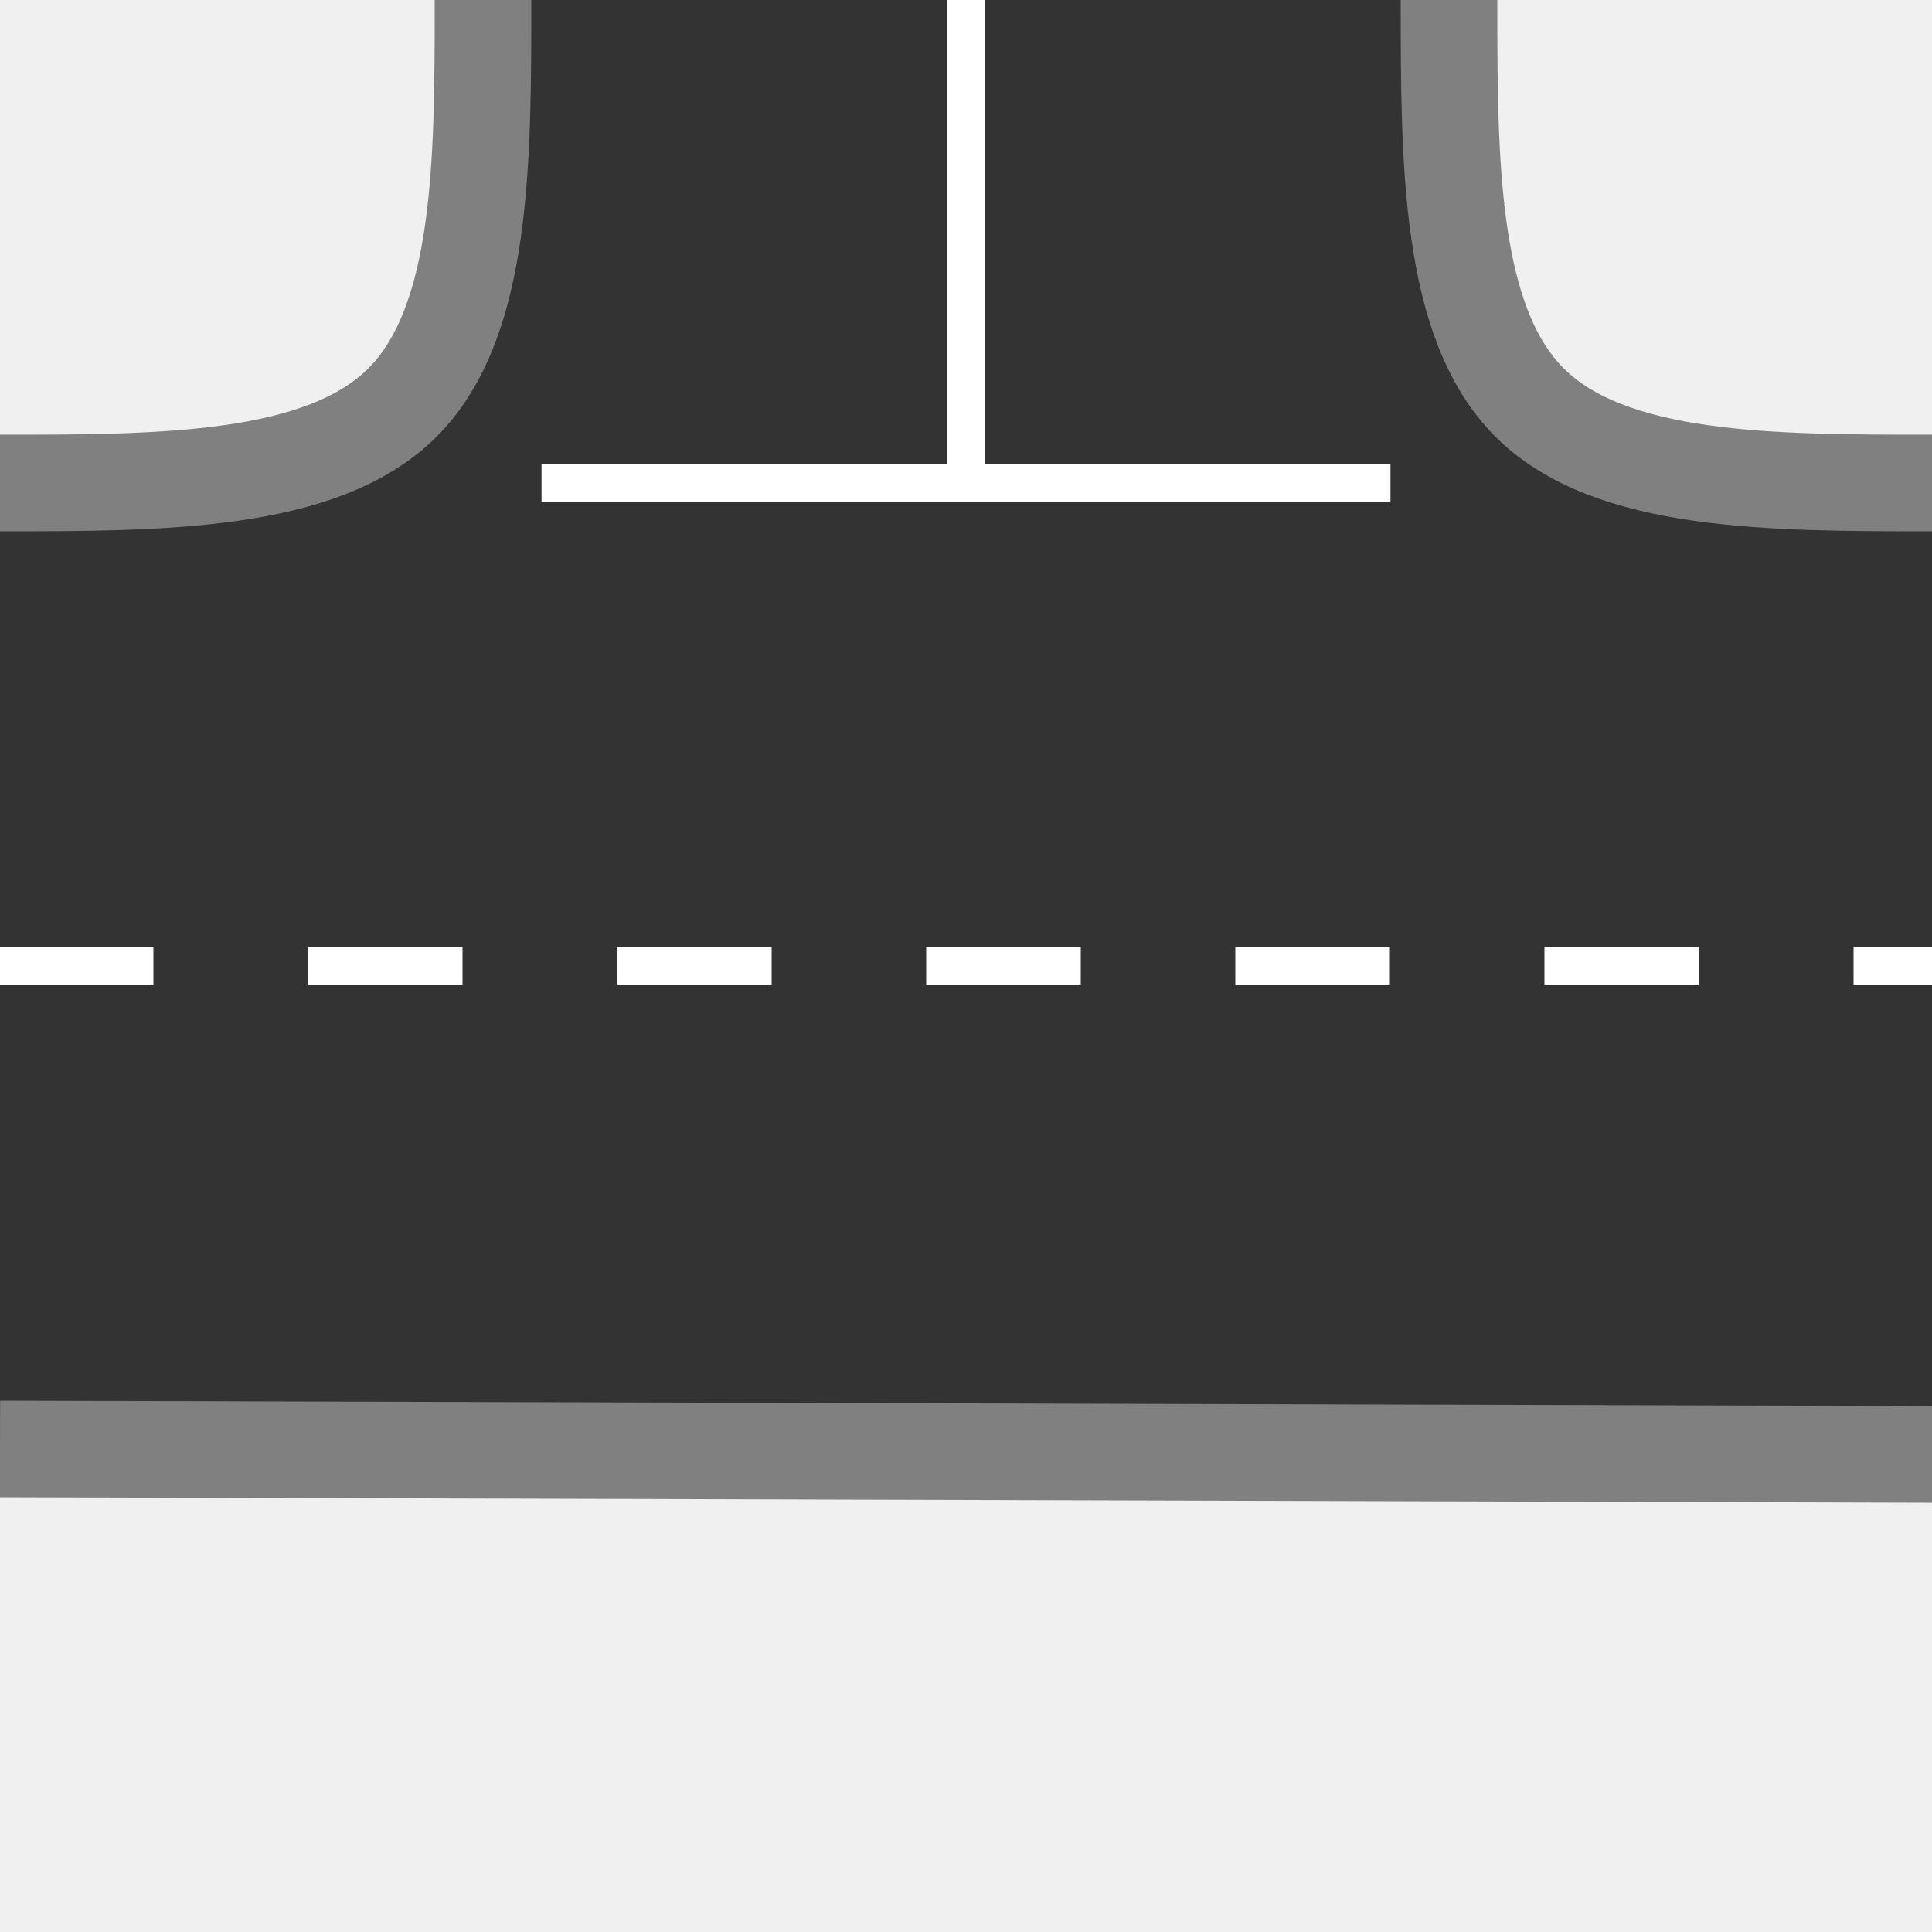
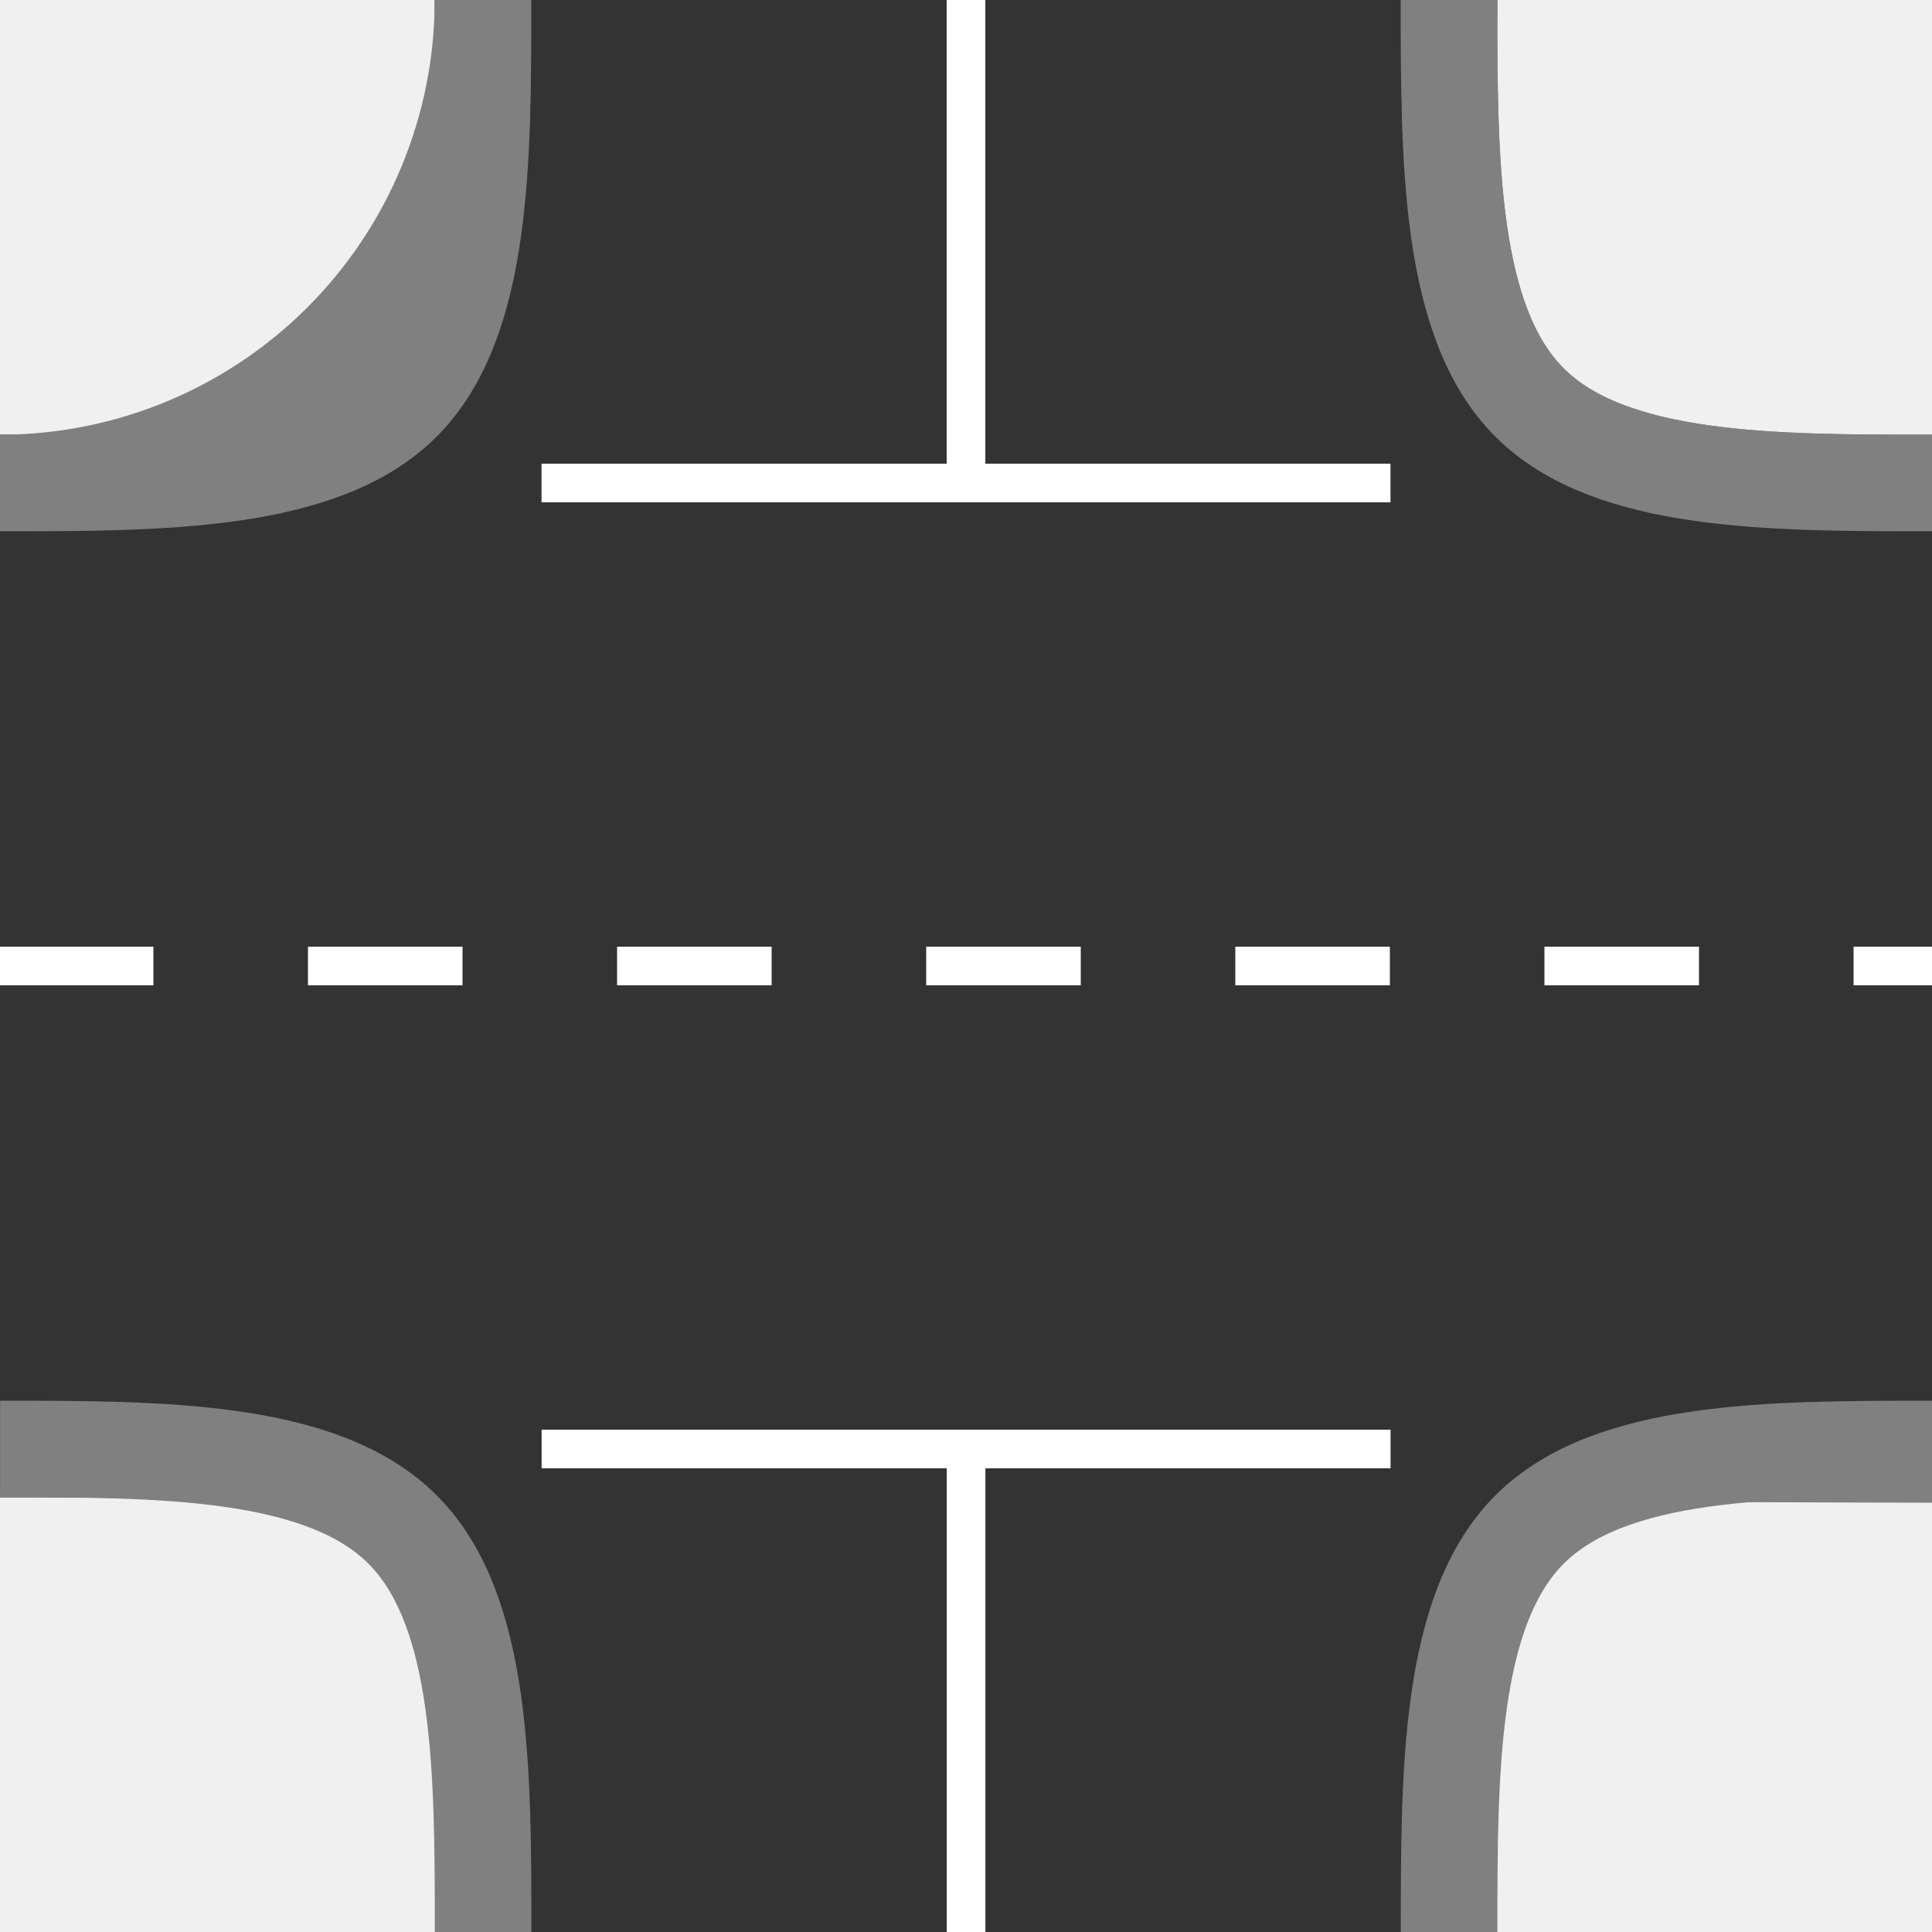
<svg xmlns="http://www.w3.org/2000/svg" viewBox="0 0 100 100" version="1.1" id="svg25">
  <defs id="defs25">
    </defs>
-   <g id="layer1" style="display:none">
+   <g id="layer1" style="display:inline">
    <path style="fill:none;stroke:#666666;stroke-width:50;stroke-linejoin:round;stroke-dasharray:none;stroke-dashoffset:0;stroke-opacity:1" d="M 0,50 H 100" id="path7" />
    <path style="fill:none;stroke:#666666;stroke-width:50;stroke-linejoin:round;stroke-dasharray:none;stroke-dashoffset:0;stroke-opacity:1" d="M 50,0 V 100" id="path8" />
  </g>
-   <g id="layer3" style="display:none">
+   <g id="layer3" style="display:inline">
    <path style="fill:#333333;stroke:#333333;stroke-width:50;stroke-linejoin:round;stroke-dasharray:none;stroke-dashoffset:0;stroke-opacity:1" id="path17" d="M 50,0 A 50,50 0 0 1 35.334,35.377 50,50 0 0 1 -0.06,50" />
    <path style="fill:none;stroke:#808080;stroke-width:5;stroke-linejoin:round;stroke-dasharray:none;stroke-dashoffset:0;stroke-opacity:1" id="path18" d="M 25,0 A 25,25 0 0 1 17.675,17.681 25,25 0 0 1 -0.009,25" />
    <path style="fill:none;stroke:#808080;stroke-width:5;stroke-linejoin:round;stroke-dasharray:none;stroke-dashoffset:0;stroke-opacity:1" id="path19" d="M 75,-0.246 A 75,75 0 0 1 53.114,52.952 75,75 0 0 1 -0.017,75" />
    <path style="fill:none;stroke:#ffffff;stroke-width:2;stroke-linejoin:round;stroke-dasharray:8, 8;stroke-dashoffset:0;stroke-opacity:1" id="path20" d="M 50,0 A 50,50 0 0 1 0.051,50" />
  </g>
-   <g id="g26" style="display:none">
+   <g id="g26" style="display:inline">
    <path style="fill:none;stroke:#333333;stroke-width:50;stroke-linejoin:round;stroke-dasharray:none;stroke-dashoffset:0;stroke-opacity:1" d="m -0.06,50 c 33.353,0 66.707,0 100.06,0" id="path28" />
-     <path style="fill:none;stroke:#808080;stroke-width:5;stroke-linejoin:round;stroke-dasharray:none;stroke-dashoffset:0;stroke-opacity:1" d="M -0.009,25 C 33.328,25.094 66.664,25.187 100,25.281" id="path27" />
-     <path style="fill:none;stroke:#808080;stroke-width:5;stroke-linejoin:round;stroke-dasharray:none;stroke-dashoffset:0;stroke-opacity:1" d="M -0.009,25 C 33.328,25.094 66.664,25.187 100,25.281" id="path27-9" transform="translate(0.00862933,49.99996)" />
+     <path style="fill:none;stroke:#808080;stroke-width:5;stroke-linejoin:round;stroke-dasharray:none;stroke-dashoffset:0;stroke-opacity:1" d="M -0.009,25 C 33.328,25 66.664,25 100,25" id="path27" />
+     <path style="fill:none;stroke:#808080;stroke-width:5;stroke-linejoin:round;stroke-dasharray:none;stroke-dashoffset:0;stroke-opacity:1" d="M -0.009,25 C 33.325,25 66.658,25 99.991,25" id="path27-9" transform="translate(0.00862933,49.99996)" />
    <path style="fill:none;stroke:#ffffff;stroke-width:2;stroke-linejoin:round;stroke-dasharray:8, 8;stroke-dashoffset:0;stroke-opacity:1" d="m -0.06,50 c 33.353,0 66.707,0 100.06,0" id="path29" />
  </g>
  <g id="g33" style="display:inline">
    <path style="display:inline;fill:#333333;fill-opacity:1;stroke:#333333;stroke-width:54;stroke-linejoin:round;stroke-dasharray:none;stroke-dashoffset:0;stroke-opacity:1" d="m 50,0 c 0,16.667 0,33.333 8.334,41.667 C 66.667,50 83.333,50 100,50" id="path46" />
    <path style="display:inline;fill:#333333;fill-opacity:1;stroke:#333333;stroke-width:54;stroke-linejoin:round;stroke-dasharray:none;stroke-dashoffset:0;stroke-opacity:1" d="M 50,0 C 50,16.667 50,33.333 41.666,41.667 33.333,50 16.667,50 0,50" id="path47" />
    <path style="fill:none;stroke:#333333;stroke-width:50;stroke-linejoin:round;stroke-dasharray:none;stroke-dashoffset:0;stroke-opacity:1" d="m -0.06,50 c 33.353,0 66.707,0 100.06,0" id="path30" />
    <path style="fill:none;stroke:#808080;stroke-width:5;stroke-linejoin:round;stroke-dasharray:none;stroke-dashoffset:0;stroke-opacity:1" d="M -0.009,25 C 33.328,25.094 66.664,25.187 100,25.281" id="path32" transform="translate(0.00862933,49.99996)" />
    <path style="fill:none;stroke:#ffffff;stroke-width:2;stroke-linejoin:round;stroke-dasharray:8, 8;stroke-dashoffset:0;stroke-opacity:1" d="m -0.06,50 c 33.353,0 66.707,0 100.06,0" id="path33" />
    <path style="fill:none;stroke:#808080;stroke-width:5;stroke-linejoin:round;stroke-dasharray:none;stroke-dashoffset:0;stroke-opacity:1" d="m 0,25 c 8.333,1.2e-5 16.667,2.5e-5 20.833,-4.167 C 25,16.666 25,8.333 25,0" id="path42" />
    <path style="fill:none;stroke:#808080;stroke-width:5;stroke-linejoin:round;stroke-dasharray:none;stroke-dashoffset:0;stroke-opacity:1" d="m 75,0 c 0,8.333 0,16.667 4.167,20.833 C 83.334,25 91.667,25 100,25" id="path43" />
    <path style="fill:#333333;fill-opacity:1;stroke:#ffffff;stroke-width:2;stroke-linejoin:round;stroke-dasharray:none;stroke-dashoffset:0;stroke-opacity:1" d="m 49.97,13.75 c 8.619,0 17.237,0 25.856,0" id="path48" transform="matrix(1.699458,0,0,1,-56.89213,11.24999)" />
    <path style="fill:#333333;fill-opacity:1;stroke:#ffffff;stroke-width:2;stroke-linejoin:round;stroke-dasharray:none;stroke-dashoffset:0;stroke-opacity:1" d="m 50,0 c 10e-7,8.333 10e-7,16.667 2e-6,25" id="path49" />
  </g>
+   <g id="g58" style="display:inline">
+     <path style="display:inline;fill:#333333;fill-opacity:1;stroke:#333333;stroke-width:54;stroke-linejoin:round;stroke-dasharray:none;stroke-dashoffset:0;stroke-opacity:1" d="m 50,0 c 0,16.667 0,33.333 8.334,41.667 C 66.667,50 83.333,50 100,50" id="path50" />
+     <path style="display:inline;fill:#333333;fill-opacity:1;stroke:#333333;stroke-width:54;stroke-linejoin:round;stroke-dasharray:none;stroke-dashoffset:0;stroke-opacity:1" d="M 50,0 C 50,16.667 50,33.333 41.666,41.667 33.333,50 16.667,50 0,50" id="path51" />
+     <path style="display:inline;fill:#333333;fill-opacity:1;stroke:#333333;stroke-width:54;stroke-linejoin:round;stroke-dasharray:none;stroke-dashoffset:0;stroke-opacity:1" d="m 50,0 c 0,16.667 0,33.333 8.334,41.667 C 66.667,50 83.333,50 100,50" id="path50-9" transform="matrix(1,0,0,-1,0,100)" />
+     <path style="display:inline;fill:#333333;fill-opacity:1;stroke:#333333;stroke-width:54;stroke-linejoin:round;stroke-dasharray:none;stroke-dashoffset:0;stroke-opacity:1" d="M 50,0 C 50,16.667 50,33.333 41.666,41.667 33.333,50 16.667,50 0,50" id="path51-2" transform="matrix(1,0,0,-1,0,100)" />
+     <path style="fill:none;stroke:#333333;stroke-width:50;stroke-linejoin:round;stroke-dasharray:none;stroke-dashoffset:0;stroke-opacity:1" d="m -0.06,50 c 33.353,0 66.707,0 100.06,0" id="path52" />
+     <path style="fill:none;stroke:#ffffff;stroke-width:2;stroke-linejoin:round;stroke-dasharray:8, 8;stroke-dashoffset:0;stroke-opacity:1" d="m -0.06,50 c 33.353,0 66.707,0 100.06,0" id="path54" />
+     <path style="fill:none;stroke:#808080;stroke-width:5;stroke-linejoin:round;stroke-dasharray:none;stroke-dashoffset:0;stroke-opacity:1" d="m 0,25 c 8.333,1.2e-5 16.667,2.5e-5 20.833,-4.167 C 25,16.666 25,8.333 25,0" id="path55" />
+     <path style="fill:none;stroke:#808080;stroke-width:5;stroke-linejoin:round;stroke-dasharray:none;stroke-dashoffset:0;stroke-opacity:1" d="m 75,0 c 0,8.333 0,16.667 4.167,20.833 C 83.334,25 91.667,25 100,25" id="path56" />
+     <path style="fill:#333333;fill-opacity:1;stroke:#ffffff;stroke-width:2;stroke-linejoin:round;stroke-dasharray:none;stroke-dashoffset:0;stroke-opacity:1" d="m 49.97,13.75 c 8.619,0 17.237,0 25.856,0" id="path57" transform="matrix(1.699458,0,0,1,-56.89213,11.24999)" />
+     <path style="fill:#333333;fill-opacity:1;stroke:#ffffff;stroke-width:2;stroke-linejoin:round;stroke-dasharray:none;stroke-dashoffset:0;stroke-opacity:1" d="m 50,0 c 10e-7,8.333 10e-7,16.667 2e-6,25" id="path58" />
+     <path style="display:inline;fill:none;stroke:#808080;stroke-width:5;stroke-linejoin:round;stroke-dasharray:none;stroke-dashoffset:0;stroke-opacity:1" d="m 0,25 c 8.333,1.2e-5 16.667,2.5e-5 20.833,-4.167 C 25,16.666 25,8.333 25,0" id="path55-6" transform="matrix(1,0,0,-1,0.00431367,99.99993)" />
+     <path style="display:inline;fill:none;stroke:#808080;stroke-width:5;stroke-linejoin:round;stroke-dasharray:none;stroke-dashoffset:0;stroke-opacity:1" d="m 75,0 c 0,8.333 0,16.667 4.167,20.833 C 83.334,25 91.667,25 100,25" id="path56-2" transform="matrix(1,0,0,-1,0.00431367,99.99993)" />
+     <path style="display:inline;fill:#333333;fill-opacity:1;stroke:#ffffff;stroke-width:2;stroke-linejoin:round;stroke-dasharray:none;stroke-dashoffset:0;stroke-opacity:1" d="m 49.97,13.75 c 8.619,0 17.237,0 25.856,0" id="path57-6" transform="matrix(1.699458,0,0,-1,-56.88782,88.74994)" />
+     <path style="display:inline;fill:#333333;fill-opacity:1;stroke:#ffffff;stroke-width:2;stroke-linejoin:round;stroke-dasharray:none;stroke-dashoffset:0;stroke-opacity:1" d="m 50,0 c 10e-7,8.333 10e-7,16.667 2e-6,25" id="path58-1" transform="matrix(1,0,0,-1,0.00431367,99.99993)" />
+   </g>
</svg>
